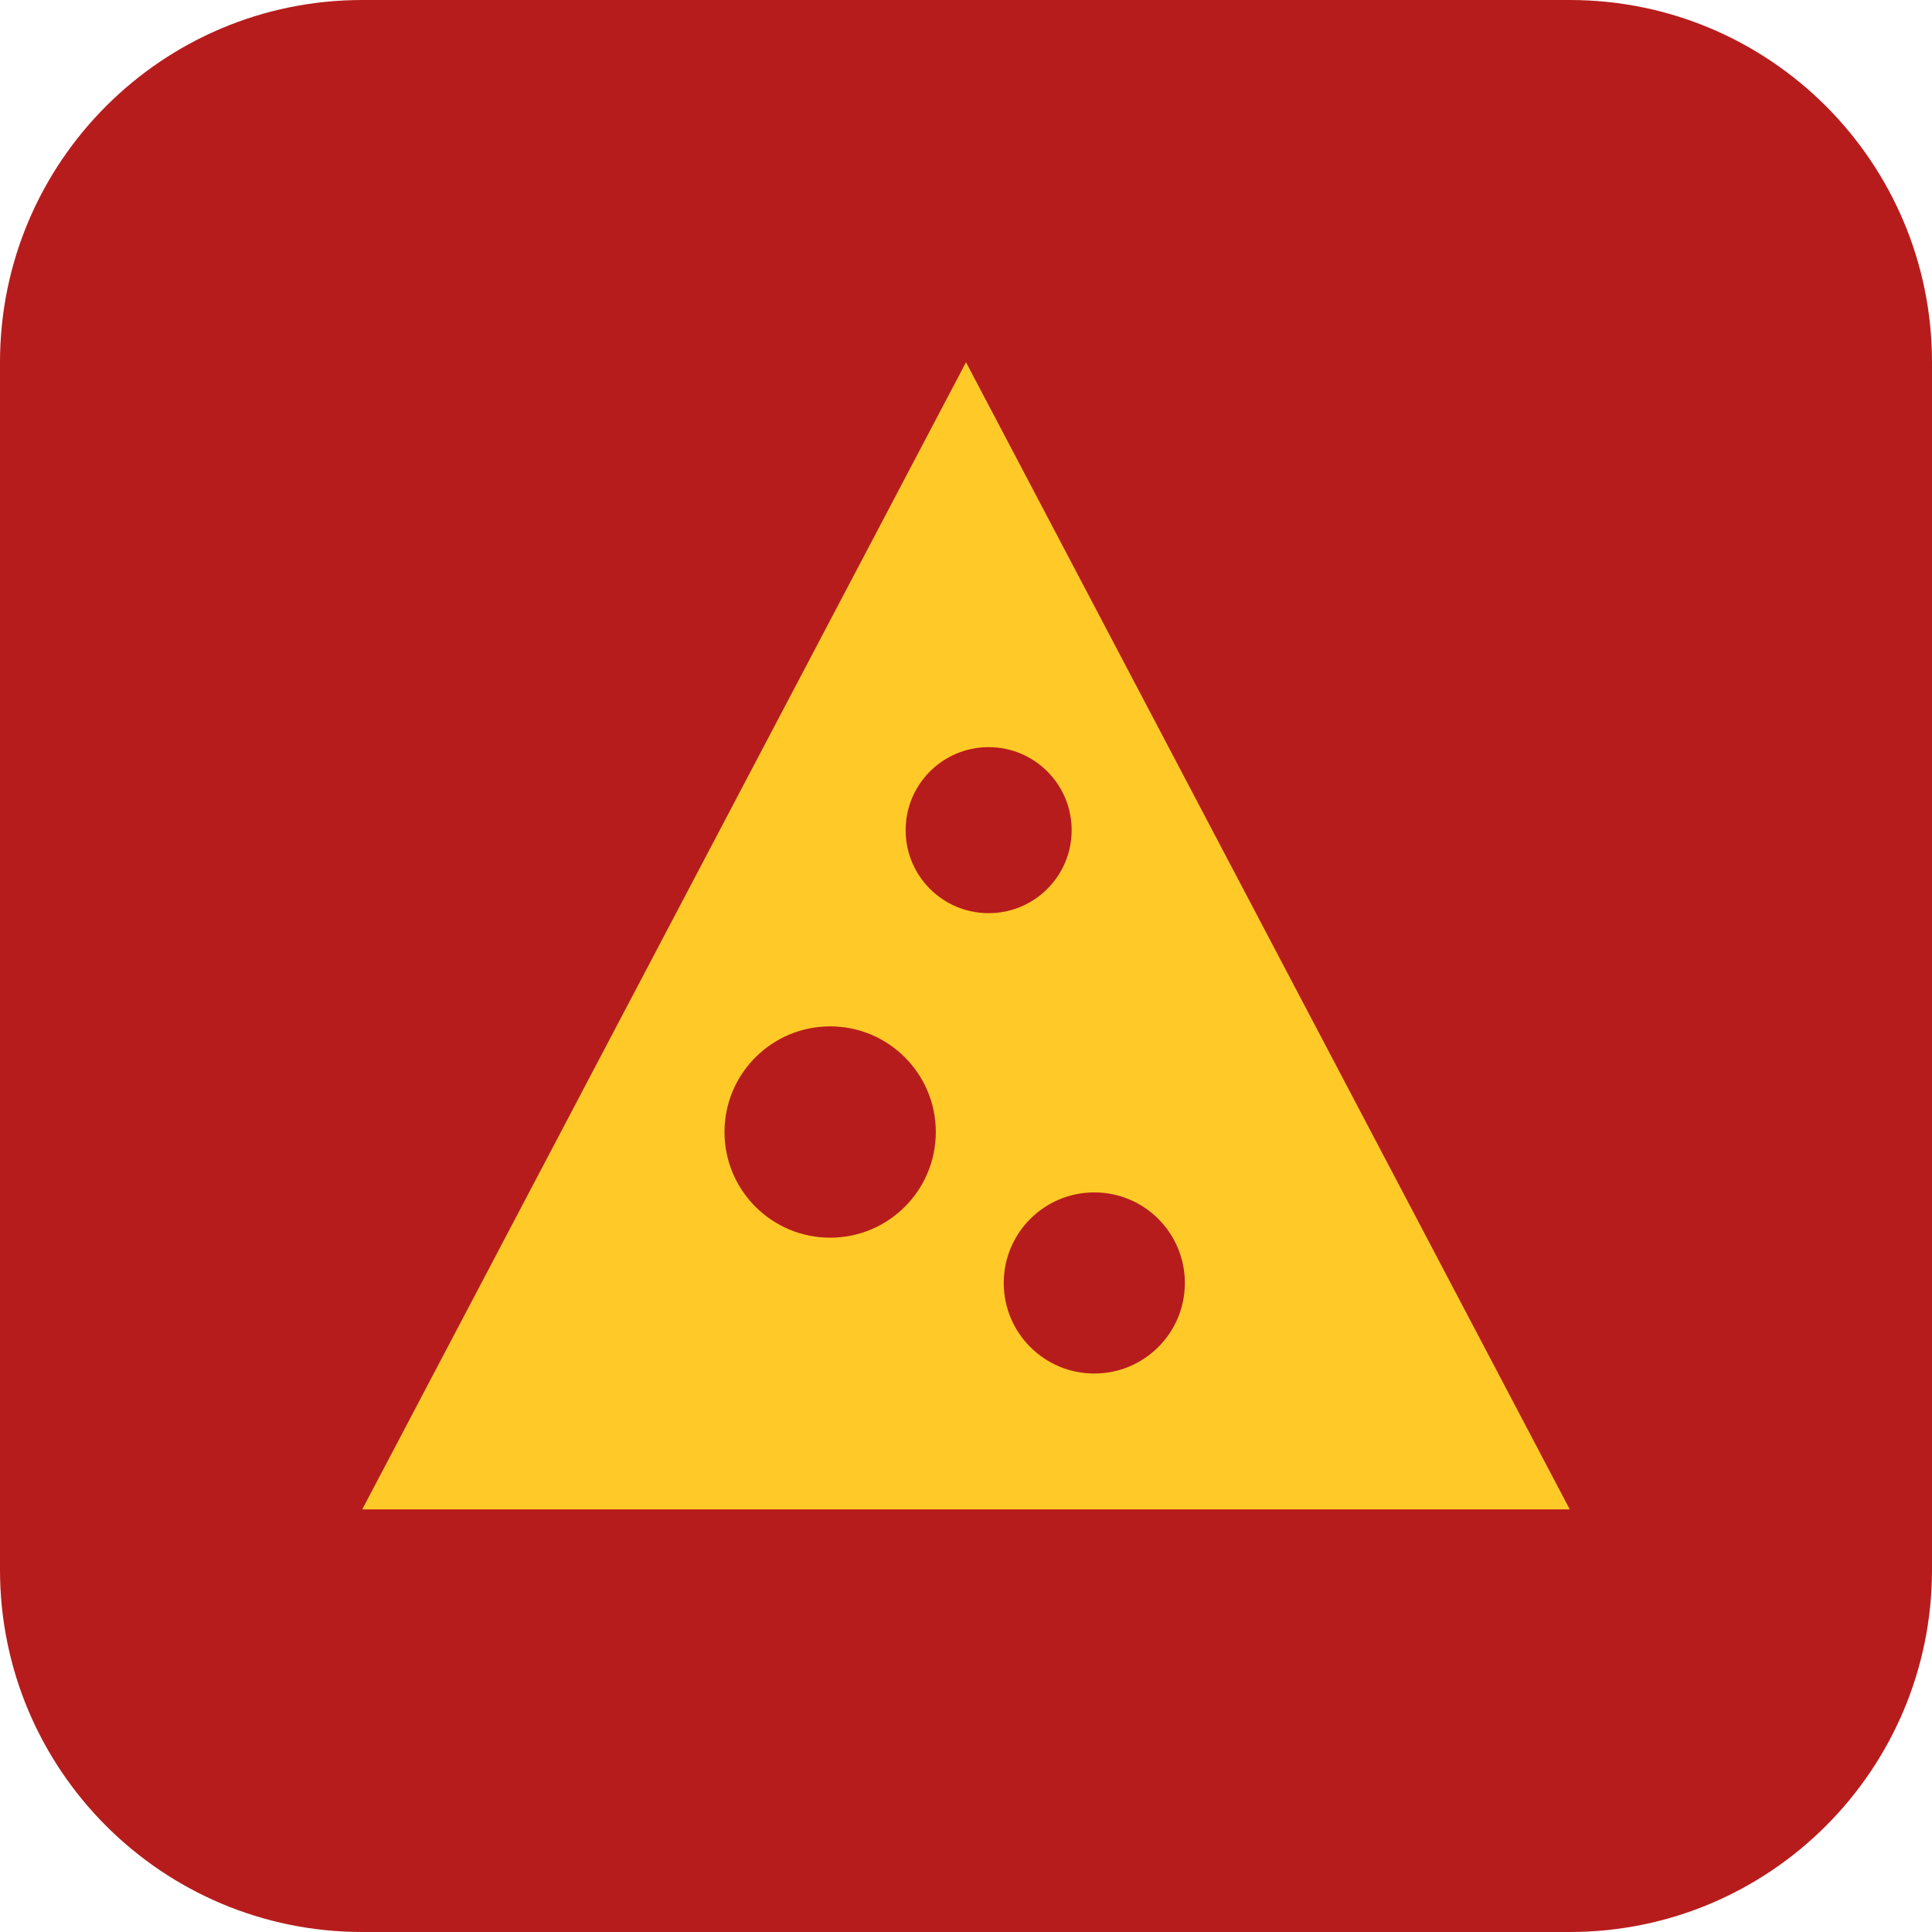
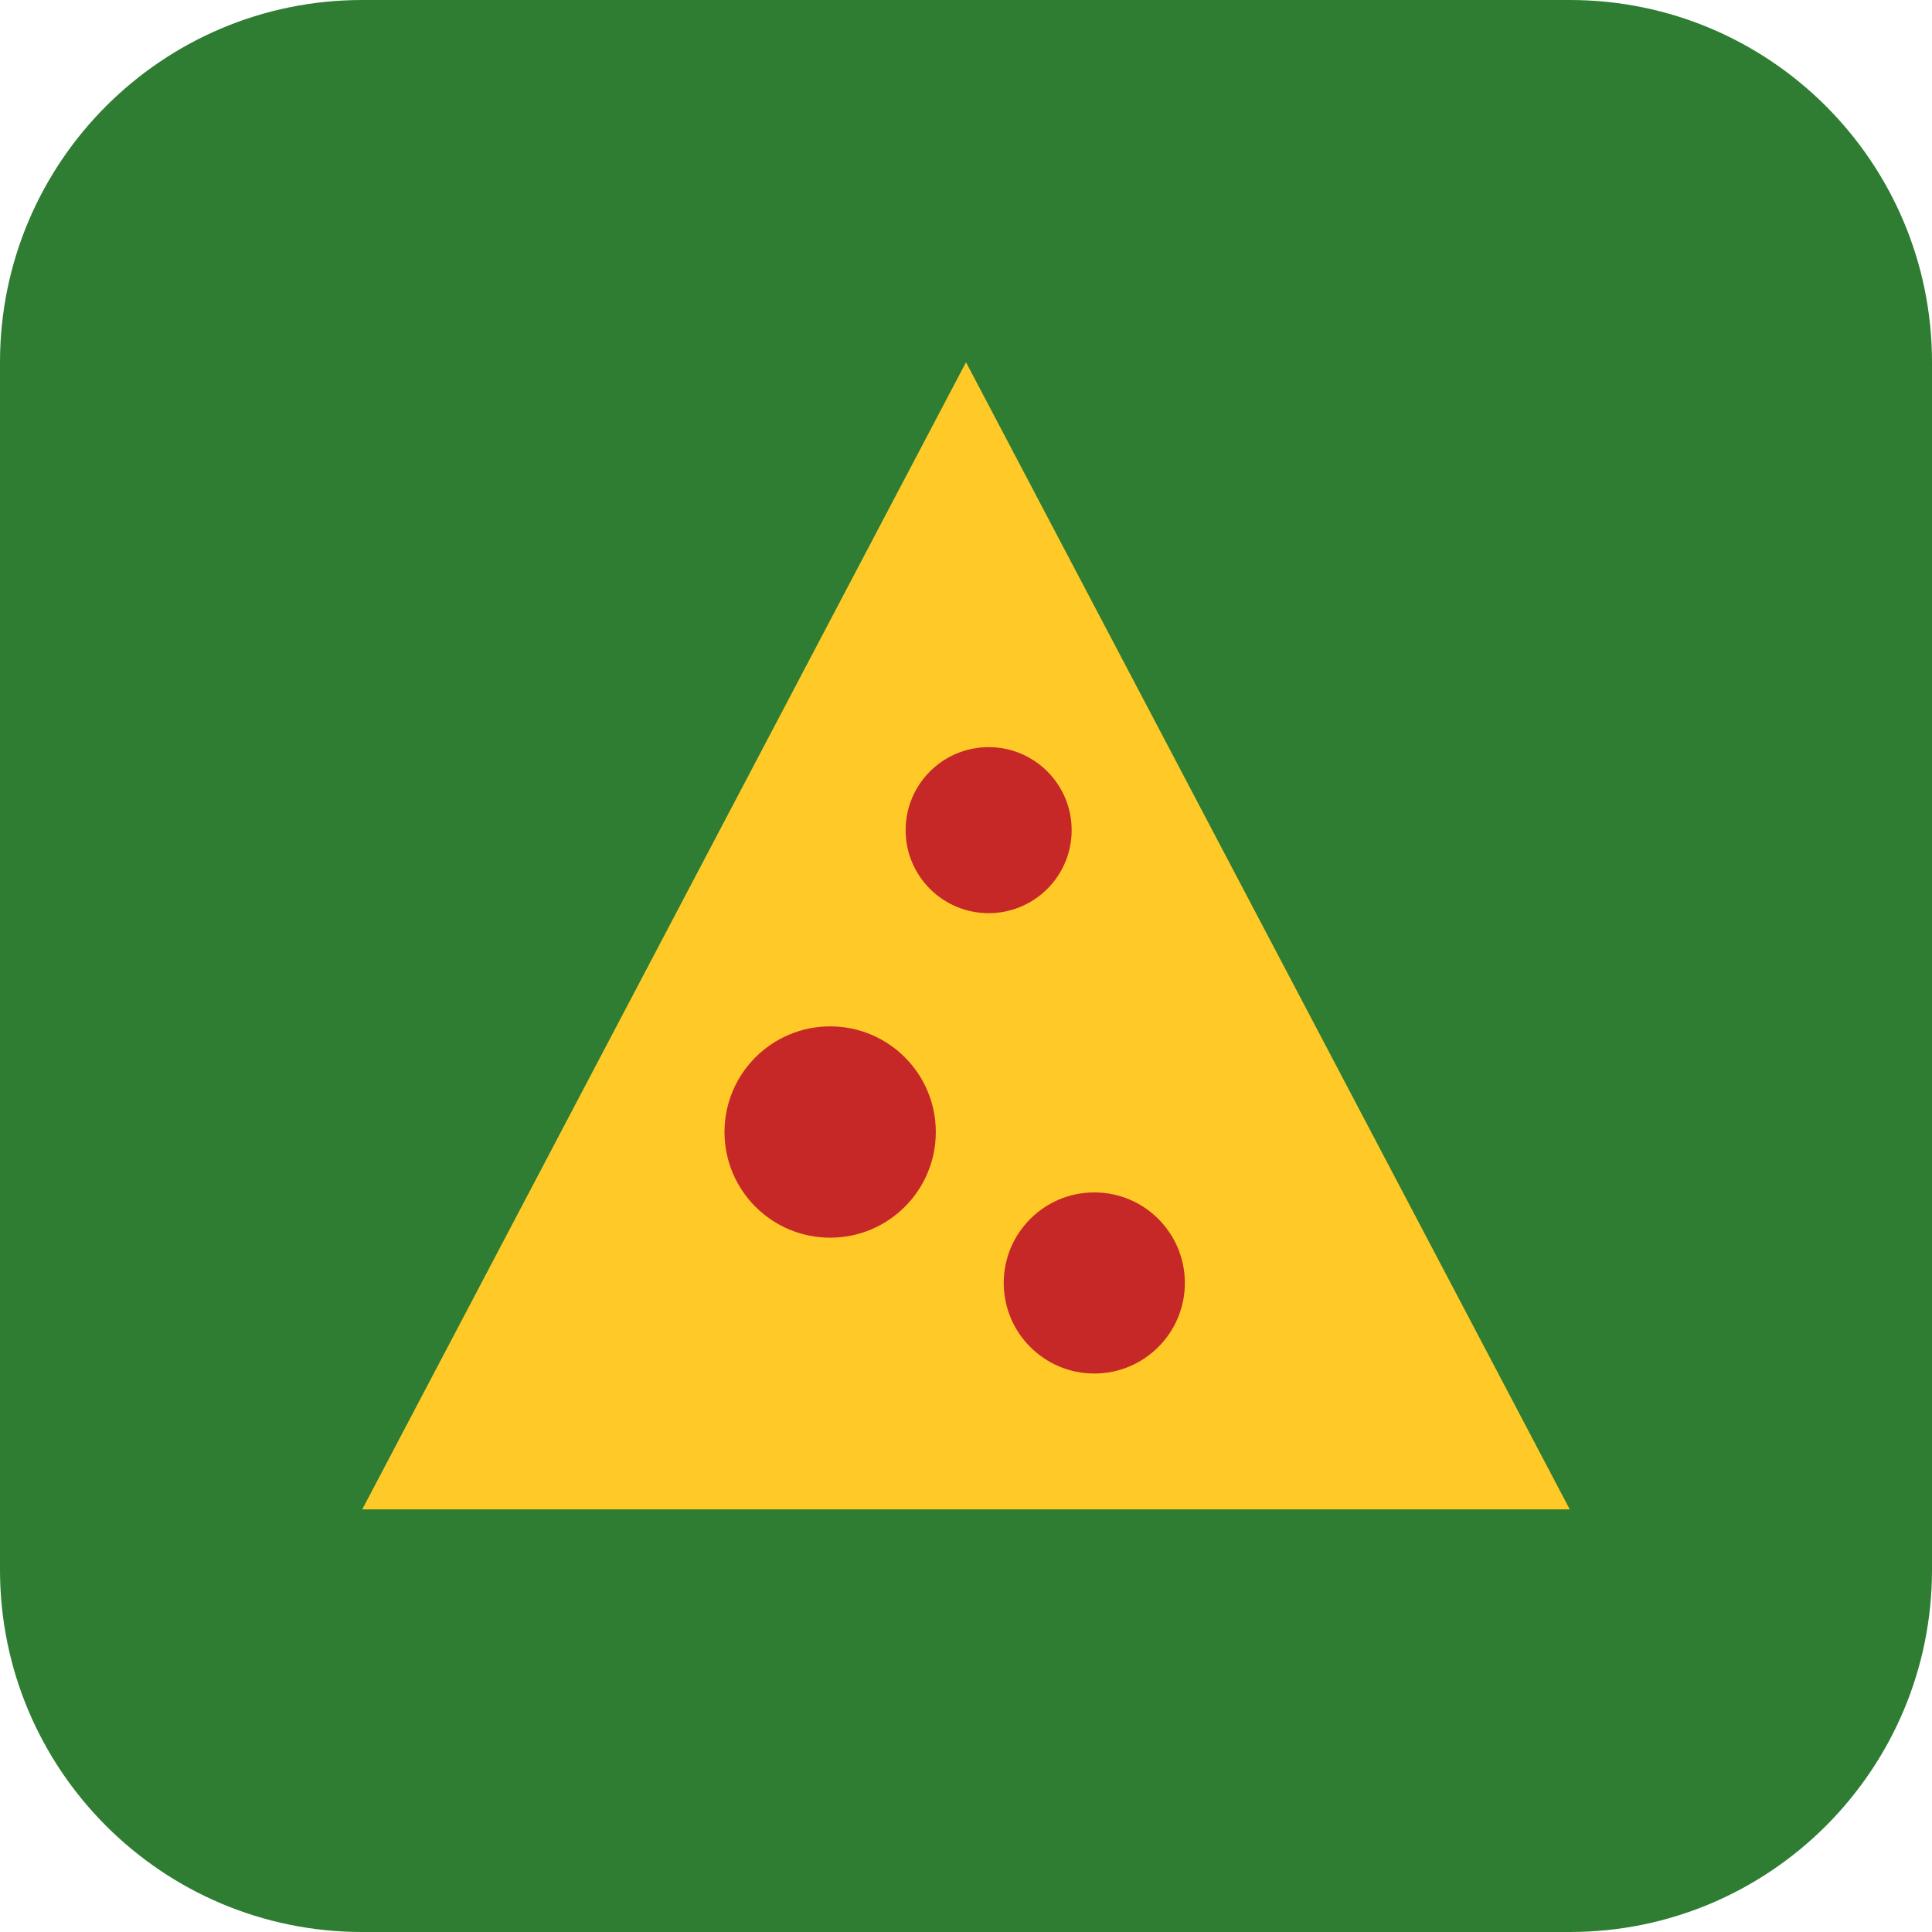
<svg xmlns="http://www.w3.org/2000/svg" viewBox="0 0 512 512">
-   <rect width="512" height="512" rx="96" fill="#b71c1c" />
+   <rect width="512" height="512" rx="96" fill="#2e7d32" />
  <path d="M256 96 L416 400 H96 Z" fill="#ffca28" />
-   <circle cx="220" cy="300" r="28" fill="#b71c1c" />
-   <circle cx="290" cy="340" r="24" fill="#b71c1c" />
-   <circle cx="262" cy="220" r="22" fill="#b71c1c" />
+   <circle cx="220" cy="300" r="28" fill="#c62828" />
+   <circle cx="290" cy="340" r="24" fill="#c62828" />
+   <circle cx="262" cy="220" r="22" fill="#c62828" />
</svg>
